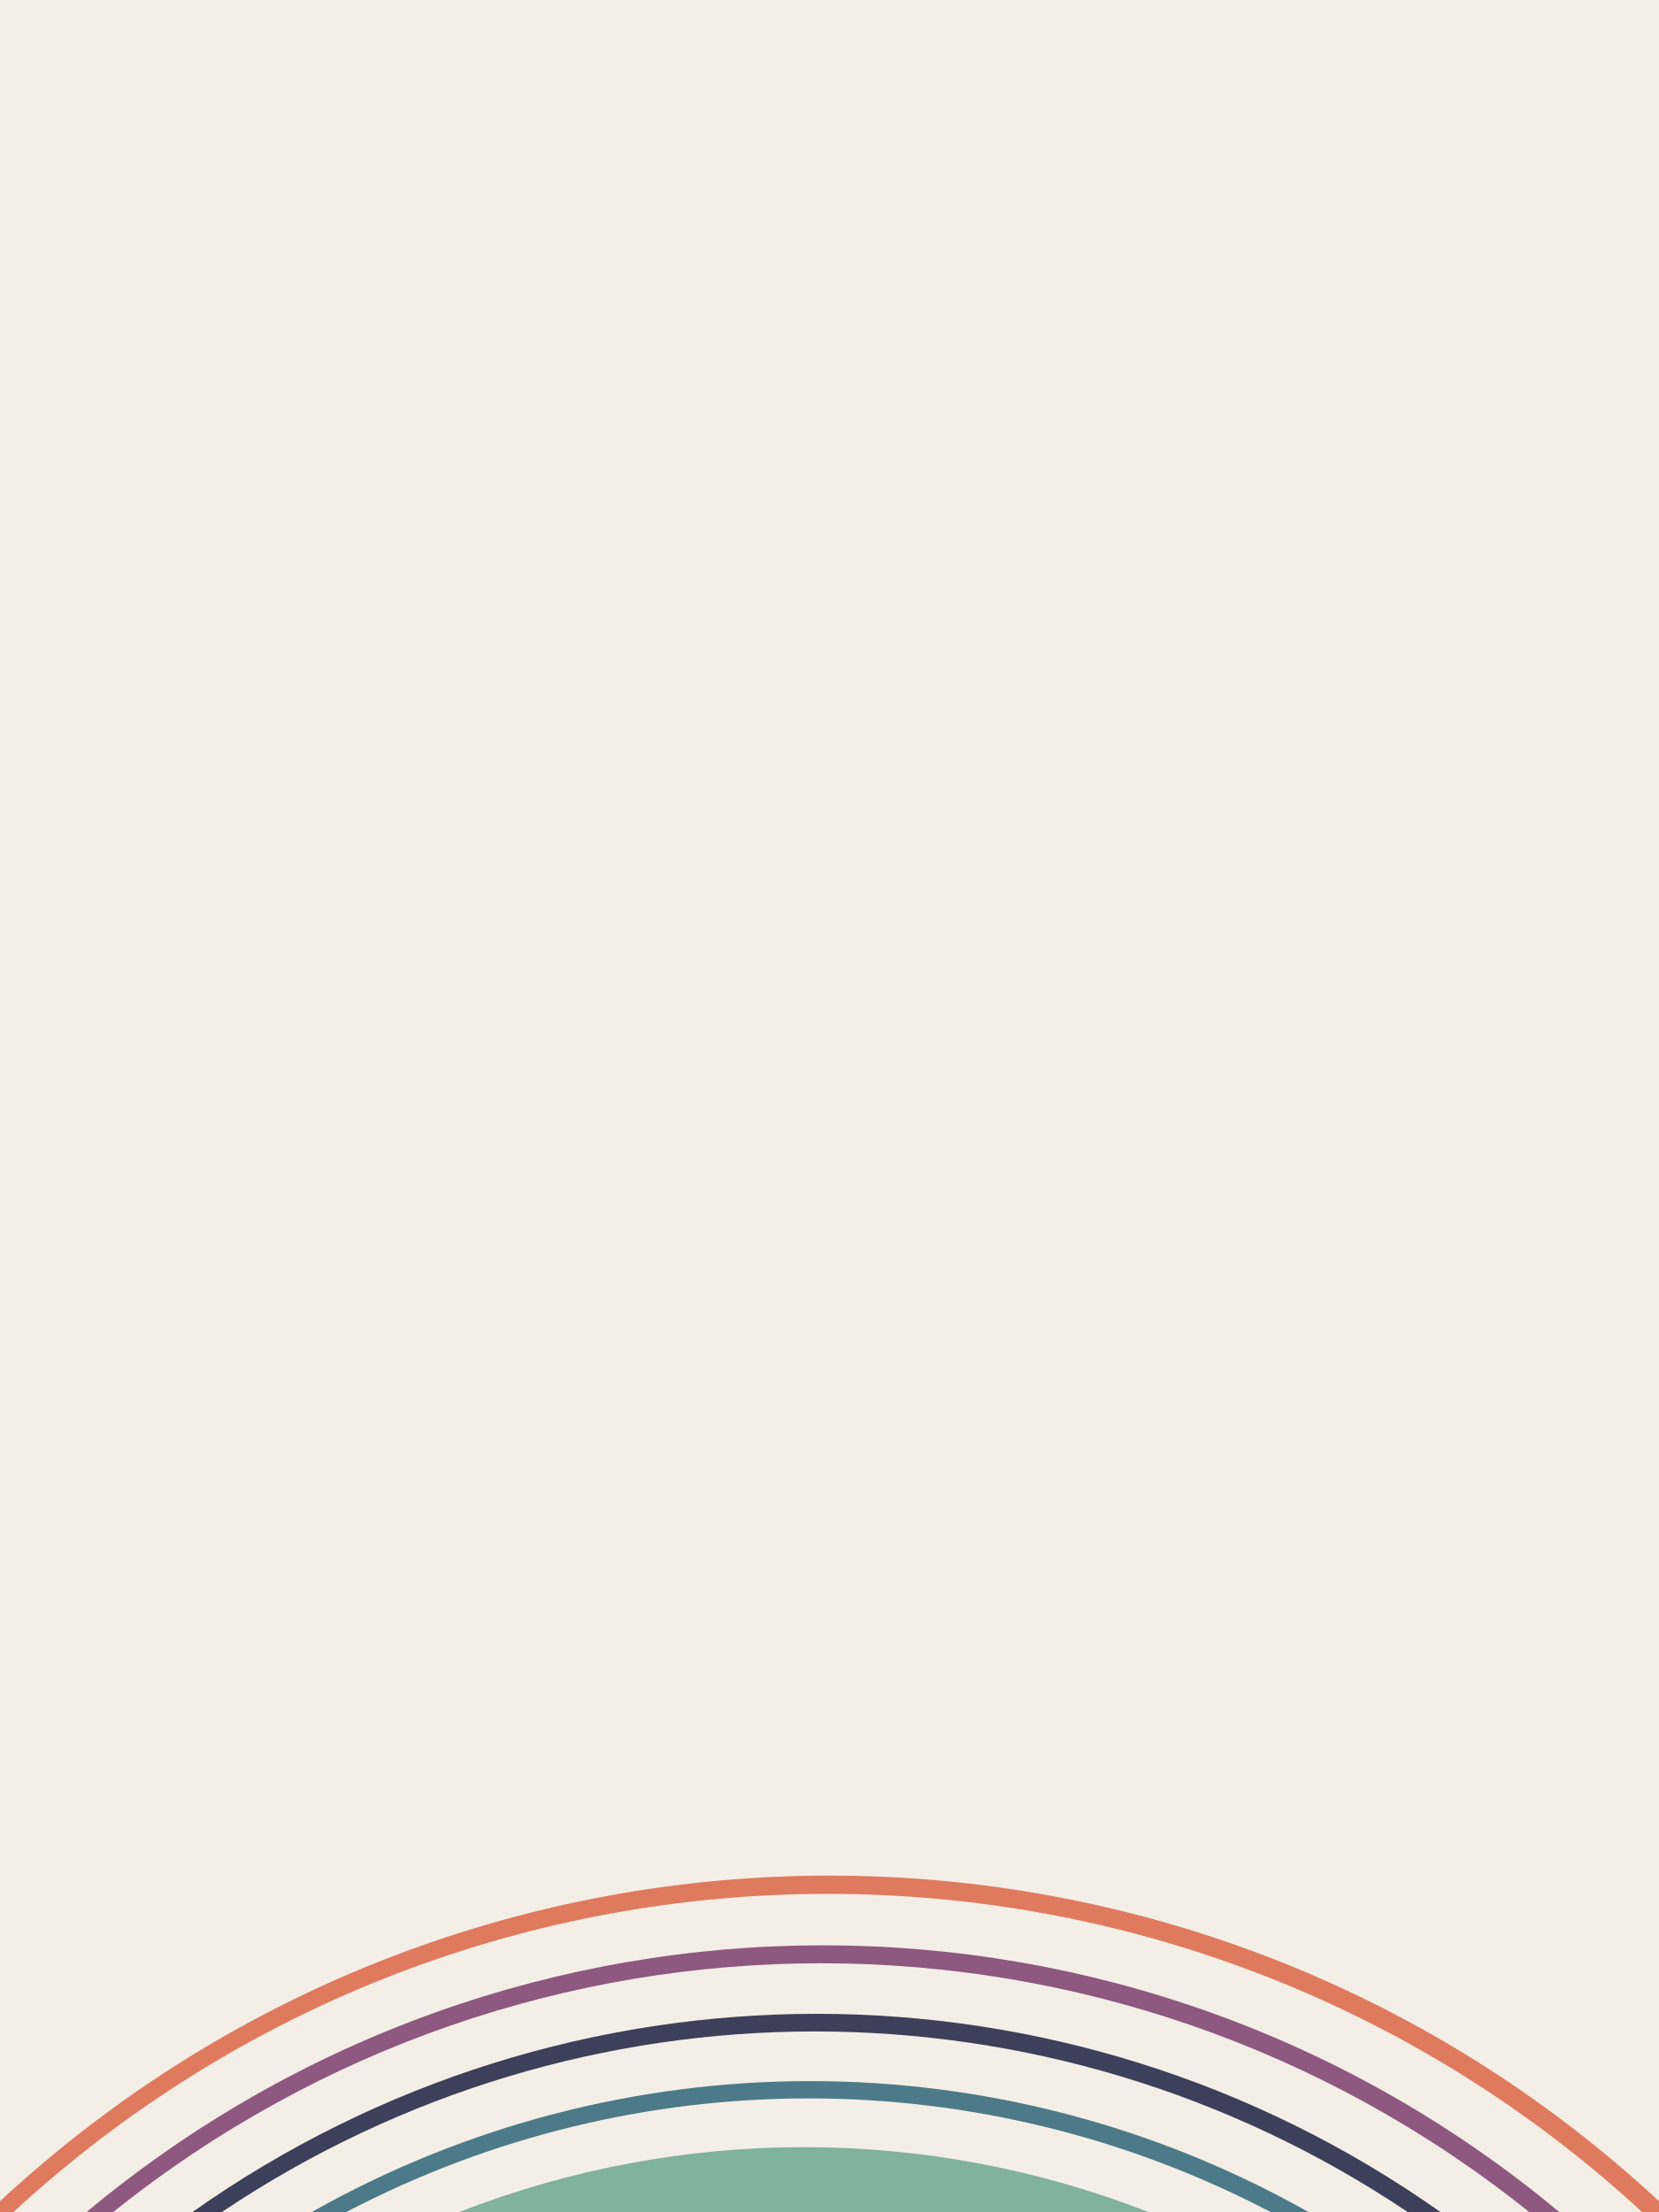
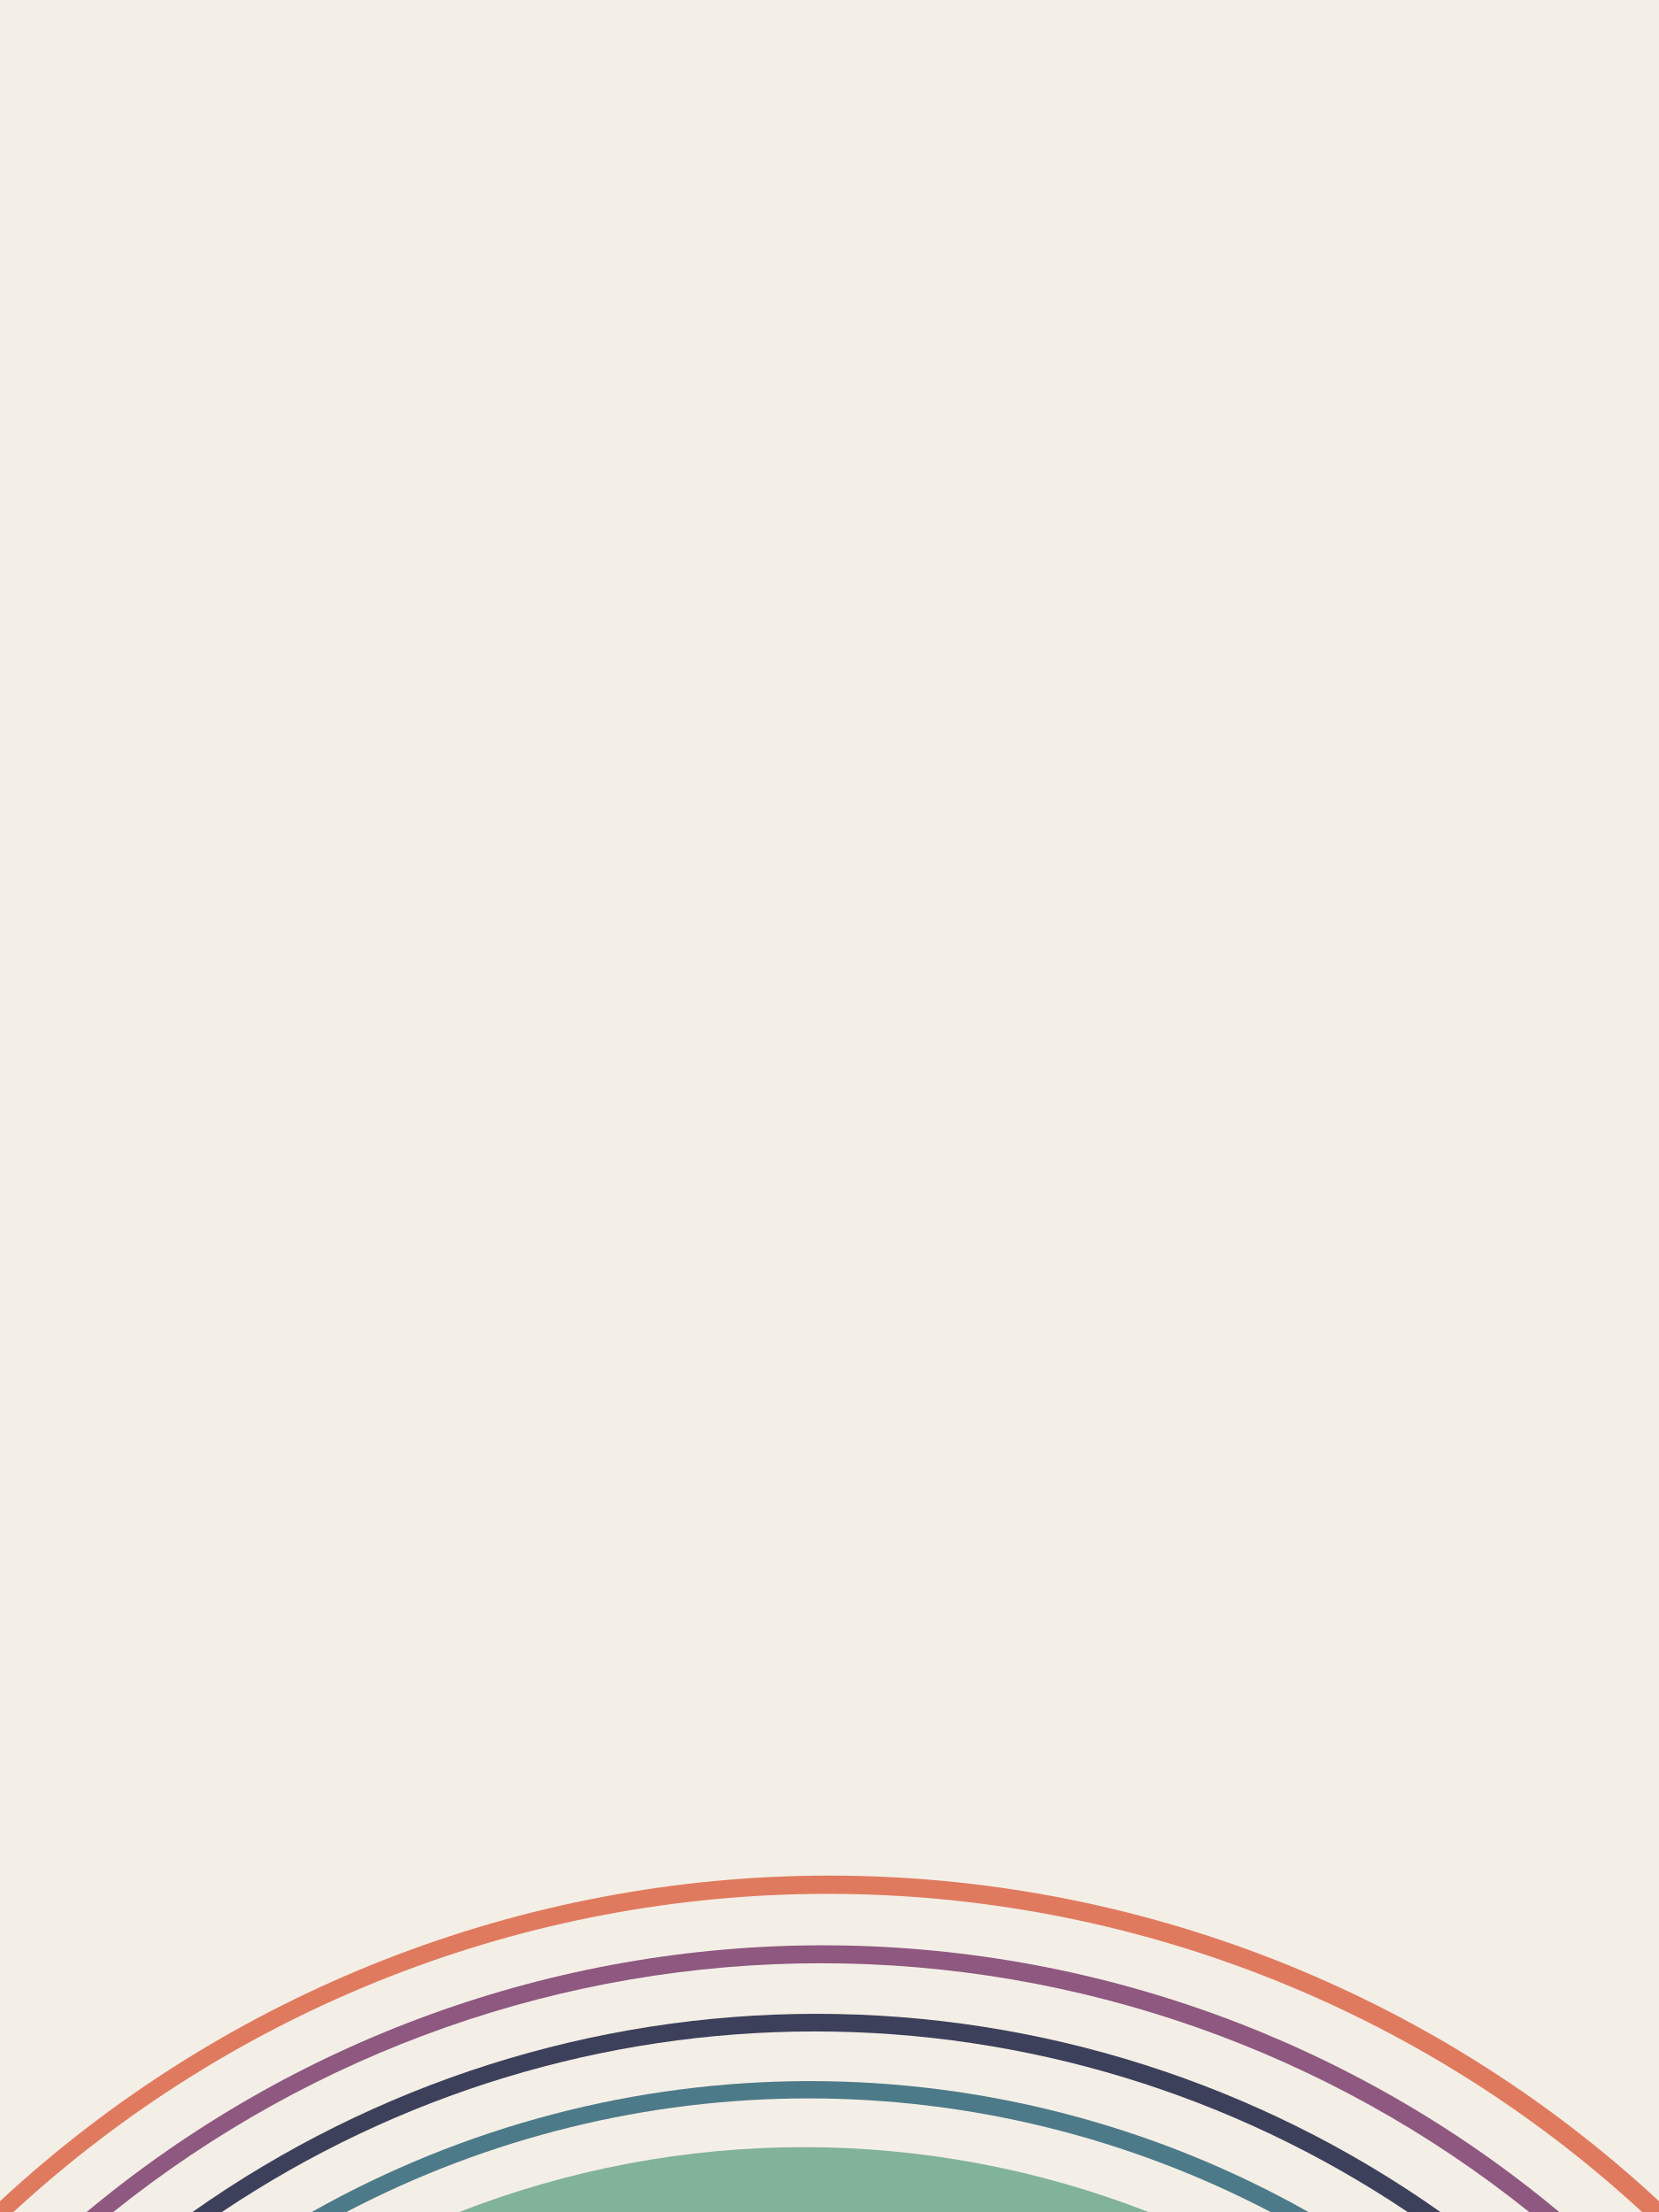
<svg xmlns="http://www.w3.org/2000/svg" width="2064" height="2752" viewBox="0 0 2064 2752">
  <rect width="2064" height="2752" fill="#f4efe6" />
-   <path d="M0 2752L0 2738.54A1517.16 1517.16 0 0 1 2064 2738.54L2064 2752Z" fill="#e07a5f" />
-   <path d="M16.78 2752A1494.43 1494.43 0 0 1 2042.93 2752Z" fill="#f4efe6" />
-   <path d="M107.77 2752A1430.43 1430.43 0 0 1 1939.85 2752Z" fill="#8e5880" />
-   <path d="M140.95 2752A1408.09 1408.09 0 0 1 1902.45 2752Z" fill="#f4efe6" />
-   <path d="M239.5 2752A1345.21 1345.21 0 0 1 1792.02 2752Z" fill="#3d405b" />
-   <path d="M276.1 2752A1323.27 1323.27 0 0 1 1751.28 2752Z" fill="#f4efe6" />
-   <path d="M387.87 2752A1261.5 1261.5 0 0 1 1627.85 2752Z" fill="#4d7a89" />
-   <path d="M430.93 2752A1239.96 1239.96 0 0 1 1580.72 2752Z" fill="#f4efe6" />
-   <path d="M571.41 2752A1179.31 1179.31 0 0 1 1428.79 2752Z" fill="#81b29a" />
+   <path d="M0 2752L0 2738.54A1517.16 1517.16 0 0 1 1032 2333.47A1517.16 1517.16 0 0 1 2064 2738.54L2064 2752Z" fill="#e07a5f" />
+   <path d="M16.78 2752A1494.43 1494.43 0 0 1 1029.85 2356.2A1494.43 1494.43 0 0 1 2042.93 2752Z" fill="#f4efe6" />
+   <path d="M107.77 2752A1430.43 1430.43 0 0 1 1023.81 2420.21A1430.43 1430.43 0 0 1 1939.85 2752Z" fill="#8e5880" />
+   <path d="M140.95 2752A1408.09 1408.09 0 0 1 1021.7 2442.54A1408.09 1408.09 0 0 1 1902.45 2752Z" fill="#f4efe6" />
+   <path d="M239.5 2752A1345.21 1345.21 0 0 1 1015.76 2505.43A1345.21 1345.21 0 0 1 1792.02 2752Z" fill="#3d405b" />
+   <path d="M276.1 2752A1323.27 1323.27 0 0 1 1013.69 2527.37A1323.27 1323.27 0 0 1 1751.28 2752Z" fill="#f4efe6" />
+   <path d="M387.87 2752A1261.5 1261.5 0 0 1 1007.86 2589.14A1261.5 1261.5 0 0 1 1627.85 2752Z" fill="#4d7a89" />
+   <path d="M430.93 2752A1239.96 1239.96 0 0 1 1005.83 2610.68A1239.96 1239.96 0 0 1 1580.72 2752Z" fill="#f4efe6" />
+   <path d="M571.41 2752A1179.31 1179.31 0 0 1 1000.1 2671.33A1179.31 1179.31 0 0 1 1428.79 2752Z" fill="#81b29a" />
</svg>
